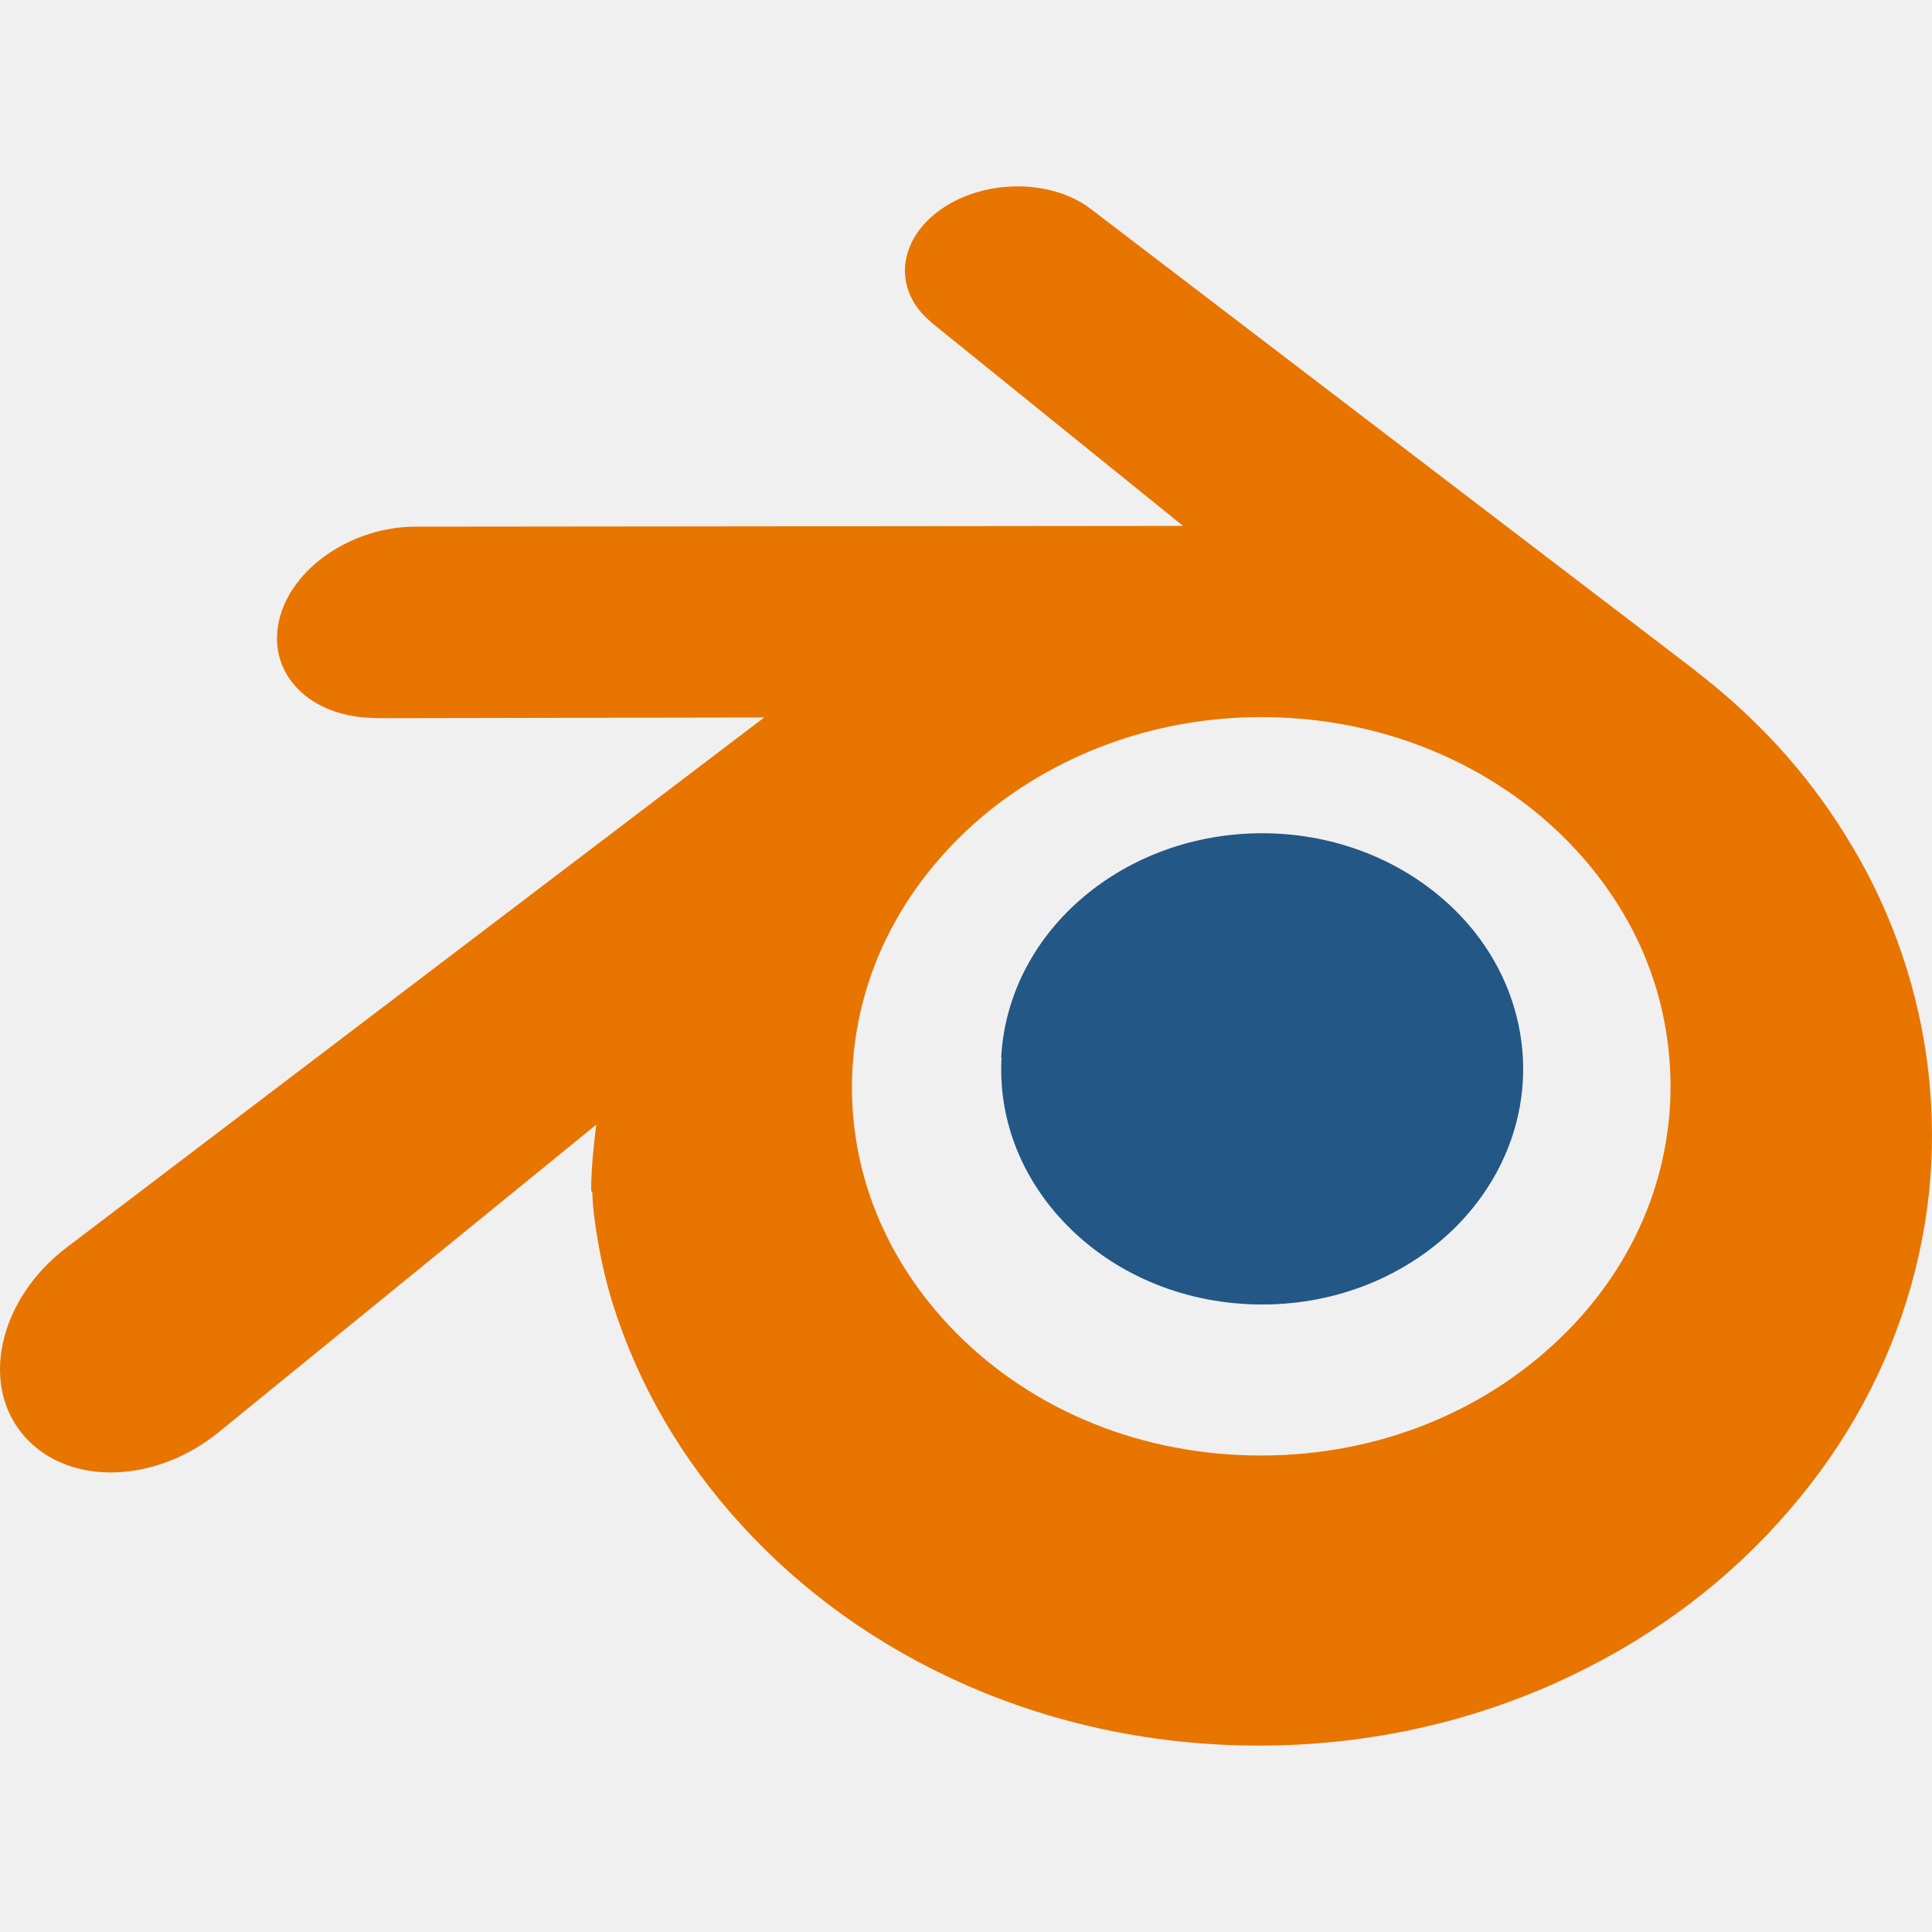
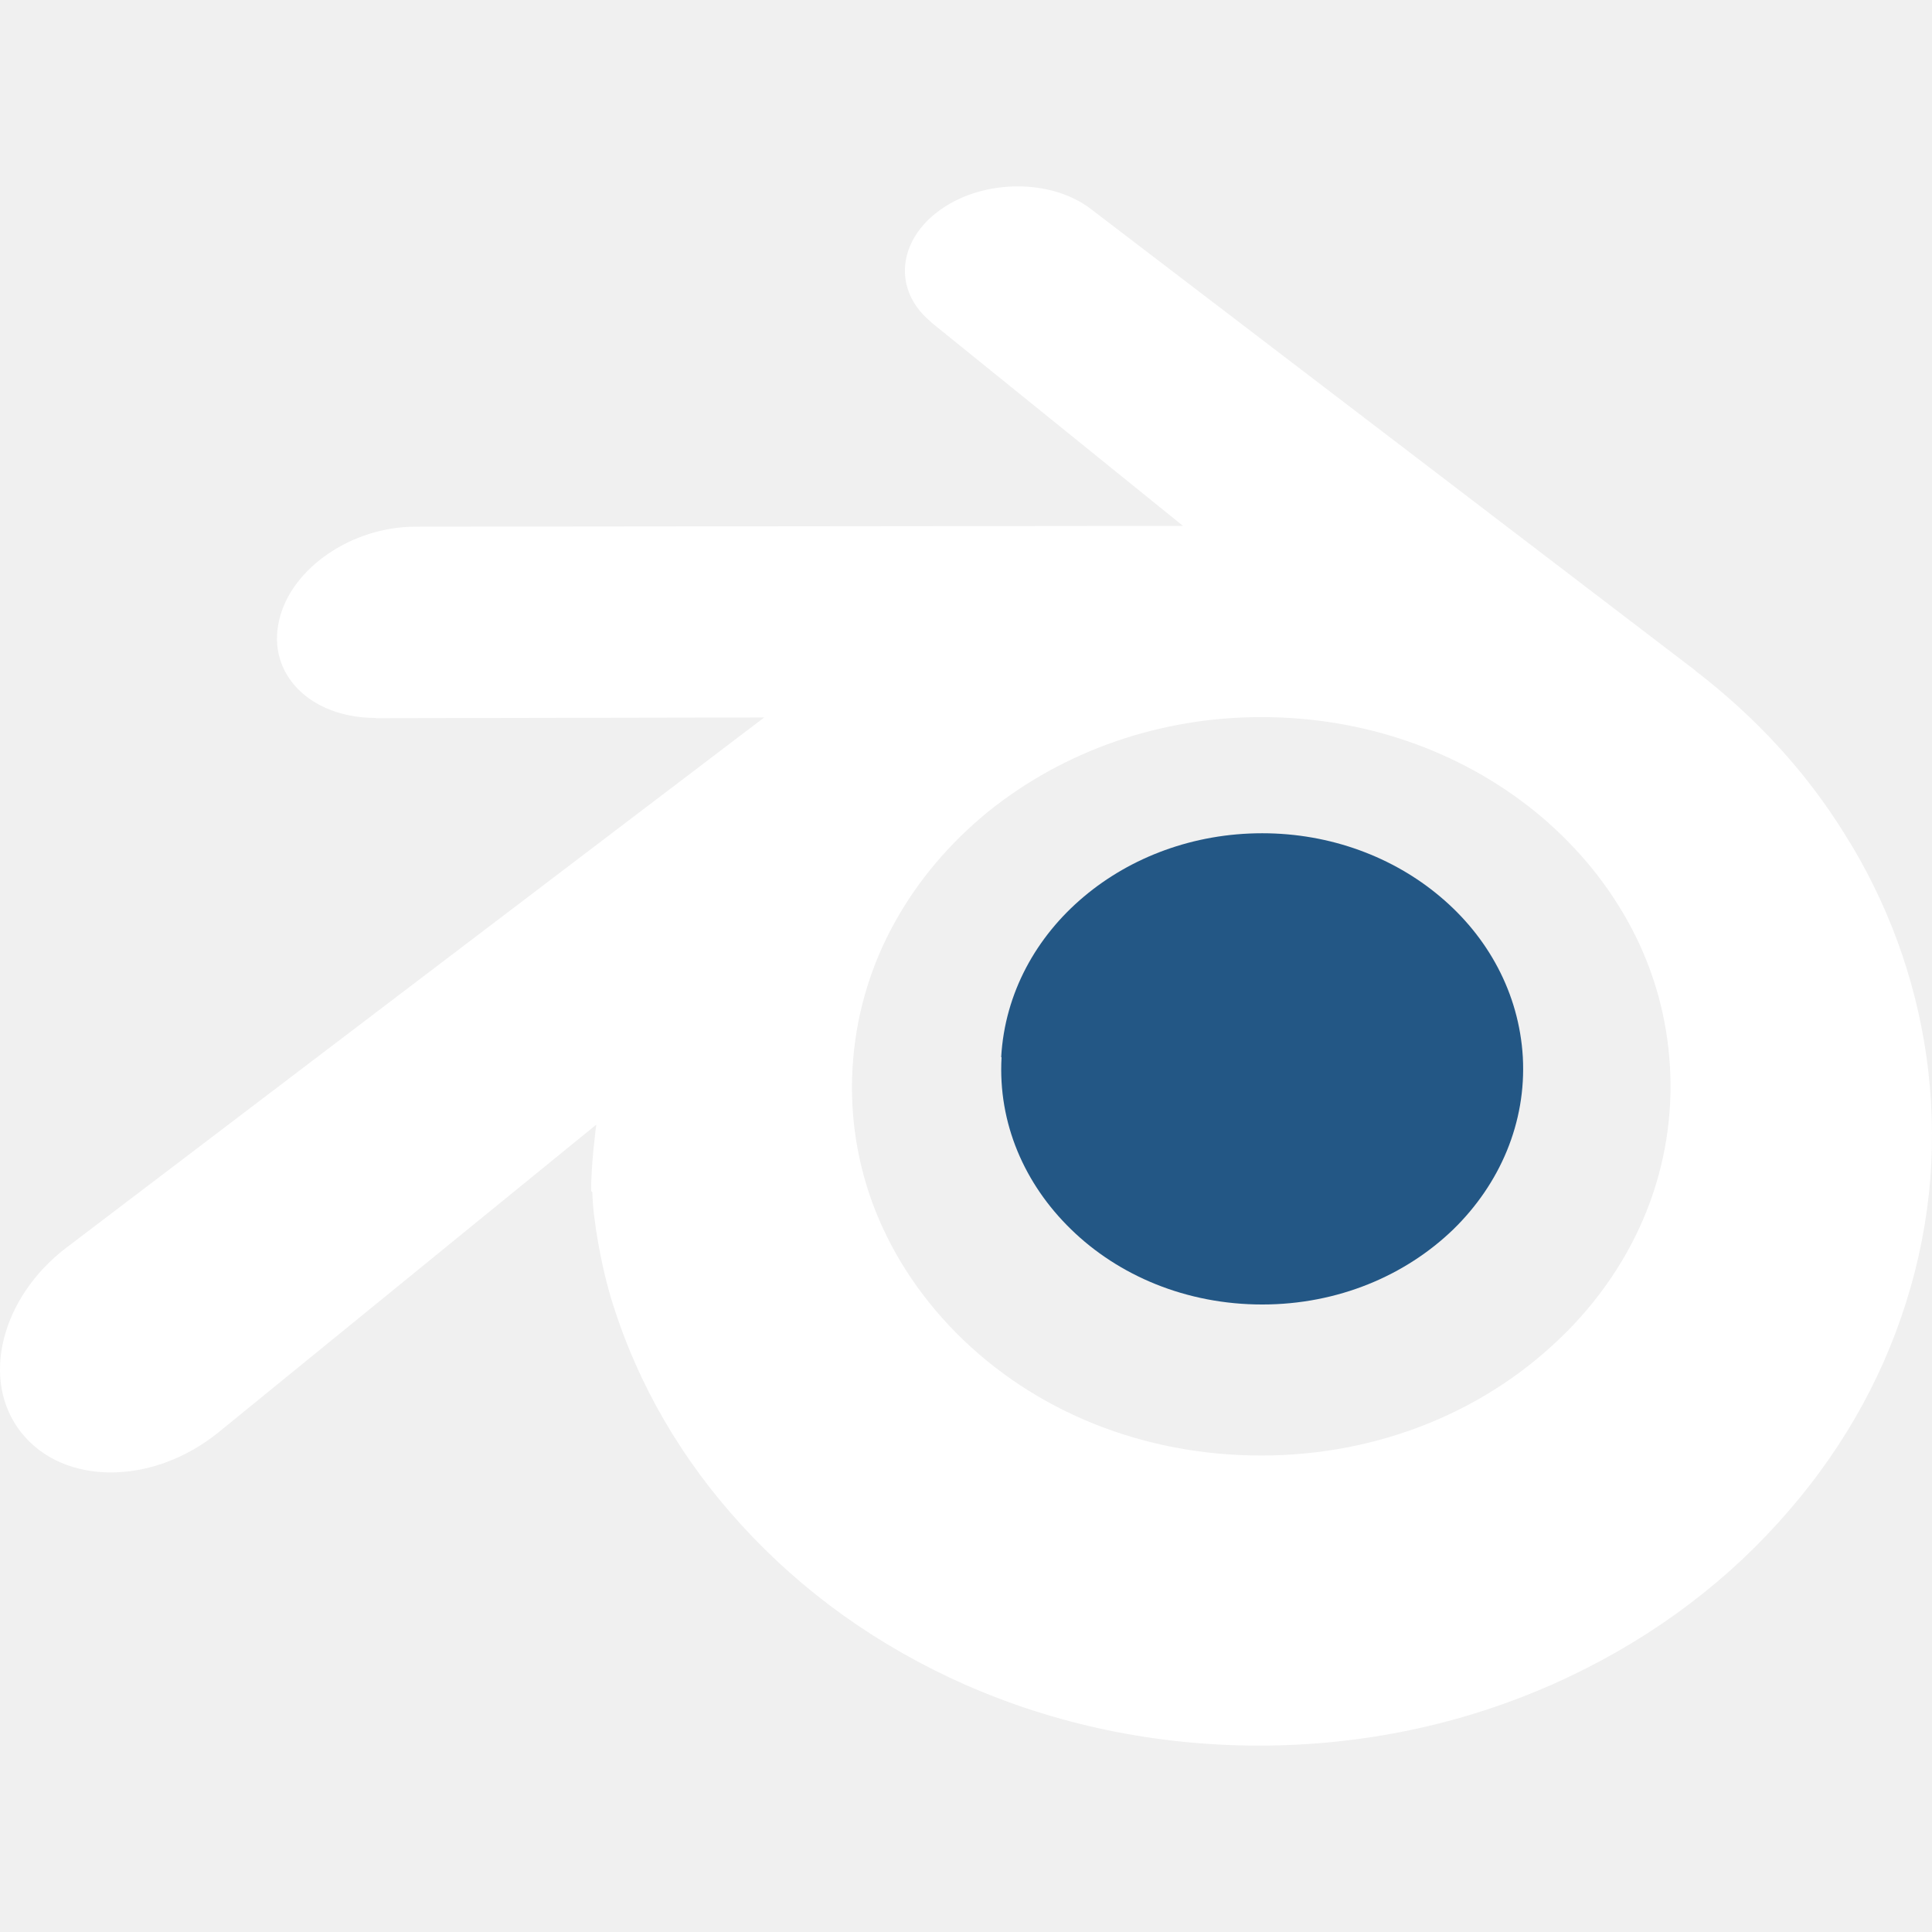
- <svg xmlns="http://www.w3.org/2000/svg" viewBox="0 0 128 128">
+ <svg xmlns="http://www.w3.org/2000/svg" viewBox="0 0 128 128" width="128" height="128">
  <path d="M66.332 70.032c.24-4.242 2.327-7.987 5.485-10.634 3.094-2.602 7.248-4.193 11.809-4.193 4.537 0 8.69 1.59 11.78 4.193 3.163 2.647 5.237 6.392 5.485 10.634.24 4.35-1.523 8.41-4.605 11.417-3.158 3.05-7.627 4.977-12.66 4.977-5.037 0-9.526-1.915-12.664-4.977-3.094-3.006-4.853-7.044-4.606-11.397zm0 0" fill="#235785" />
-   <path d="M39.245 79.002c.028 1.66.564 4.89 1.36 7.404 1.682 5.336 4.537 10.273 8.49 14.599 4.062 4.465 9.074 8.055 14.85 10.61 6.073 2.67 12.665 4.037 19.505 4.037 6.84-.009 13.432-1.4 19.504-4.102 5.776-2.582 10.79-6.168 14.85-10.657 3.974-4.374 6.82-9.307 8.491-14.647a37 37 0 001.595-8.163c.208-2.69.12-5.405-.263-8.12a37.535 37.535 0 00-5.417-14.714c-2.574-4.15-5.916-7.76-9.89-10.813l.012-.004-39.955-30.506c-.036-.028-.068-.056-.104-.08-2.619-2.002-7.044-1.994-9.91.008-2.914 2.031-3.25 5.385-.656 7.496l-.012.008 16.682 13.484-50.789.051h-.068c-4.197.004-8.239 2.739-9.03 6.213-.82 3.521 2.035 6.46 6.412 6.46l-.008.016 25.736-.048L4.58 82.524c-.056.044-.12.088-.176.132C.069 85.95-1.33 91.446 1.4 94.9c2.778 3.522 8.666 3.546 13.047.02L39.505 74.51s-.368 2.758-.336 4.397zm64.56 9.219c-5.168 5.228-12.416 8.21-20.227 8.21-7.831.012-15.079-2.918-20.248-8.142-2.526-2.559-4.377-5.473-5.528-8.591a22.202 22.202 0 01-1.271-9.602 22.446 22.446 0 012.778-9.039c1.507-2.714 3.59-5.18 6.14-7.267 5.033-4.058 11.42-6.28 18.1-6.28 6.709-.008 13.097 2.174 18.13 6.236 2.55 2.075 4.625 4.529 6.14 7.243a22.302 22.302 0 012.774 9.043 22.313 22.313 0 01-1.271 9.598c-1.147 3.142-3.002 6.056-5.533 8.615zm0 0" fill="#e87500" />
+   <path d="M39.245 79.002c.028 1.66.564 4.89 1.36 7.404 1.682 5.336 4.537 10.273 8.49 14.599 4.062 4.465 9.074 8.055 14.85 10.61 6.073 2.67 12.665 4.037 19.505 4.037 6.84-.009 13.432-1.4 19.504-4.102 5.776-2.582 10.79-6.168 14.85-10.657 3.974-4.374 6.82-9.307 8.491-14.647a37 37 0 001.595-8.163c.208-2.69.12-5.405-.263-8.12a37.535 37.535 0 00-5.417-14.714c-2.574-4.15-5.916-7.76-9.89-10.813l.012-.004-39.955-30.506c-.036-.028-.068-.056-.104-.08-2.619-2.002-7.044-1.994-9.91.008-2.914 2.031-3.25 5.385-.656 7.496l-.012.008 16.682 13.484-50.789.051h-.068c-4.197.004-8.239 2.739-9.03 6.213-.82 3.521 2.035 6.46 6.412 6.46l-.008.016 25.736-.048L4.58 82.524c-.056.044-.12.088-.176.132C.069 85.95-1.33 91.446 1.4 94.9c2.778 3.522 8.666 3.546 13.047.02L39.505 74.51s-.368 2.758-.336 4.397zm64.56 9.219c-5.168 5.228-12.416 8.21-20.227 8.21-7.831.012-15.079-2.918-20.248-8.142-2.526-2.559-4.377-5.473-5.528-8.591a22.202 22.202 0 01-1.271-9.602 22.446 22.446 0 012.778-9.039c1.507-2.714 3.59-5.18 6.14-7.267 5.033-4.058 11.42-6.28 18.1-6.28 6.709-.008 13.097 2.174 18.13 6.236 2.55 2.075 4.625 4.529 6.14 7.243a22.302 22.302 0 012.774 9.043 22.313 22.313 0 01-1.271 9.598c-1.147 3.142-3.002 6.056-5.533 8.615zm0 0" fill="#ffffff" />
</svg>
